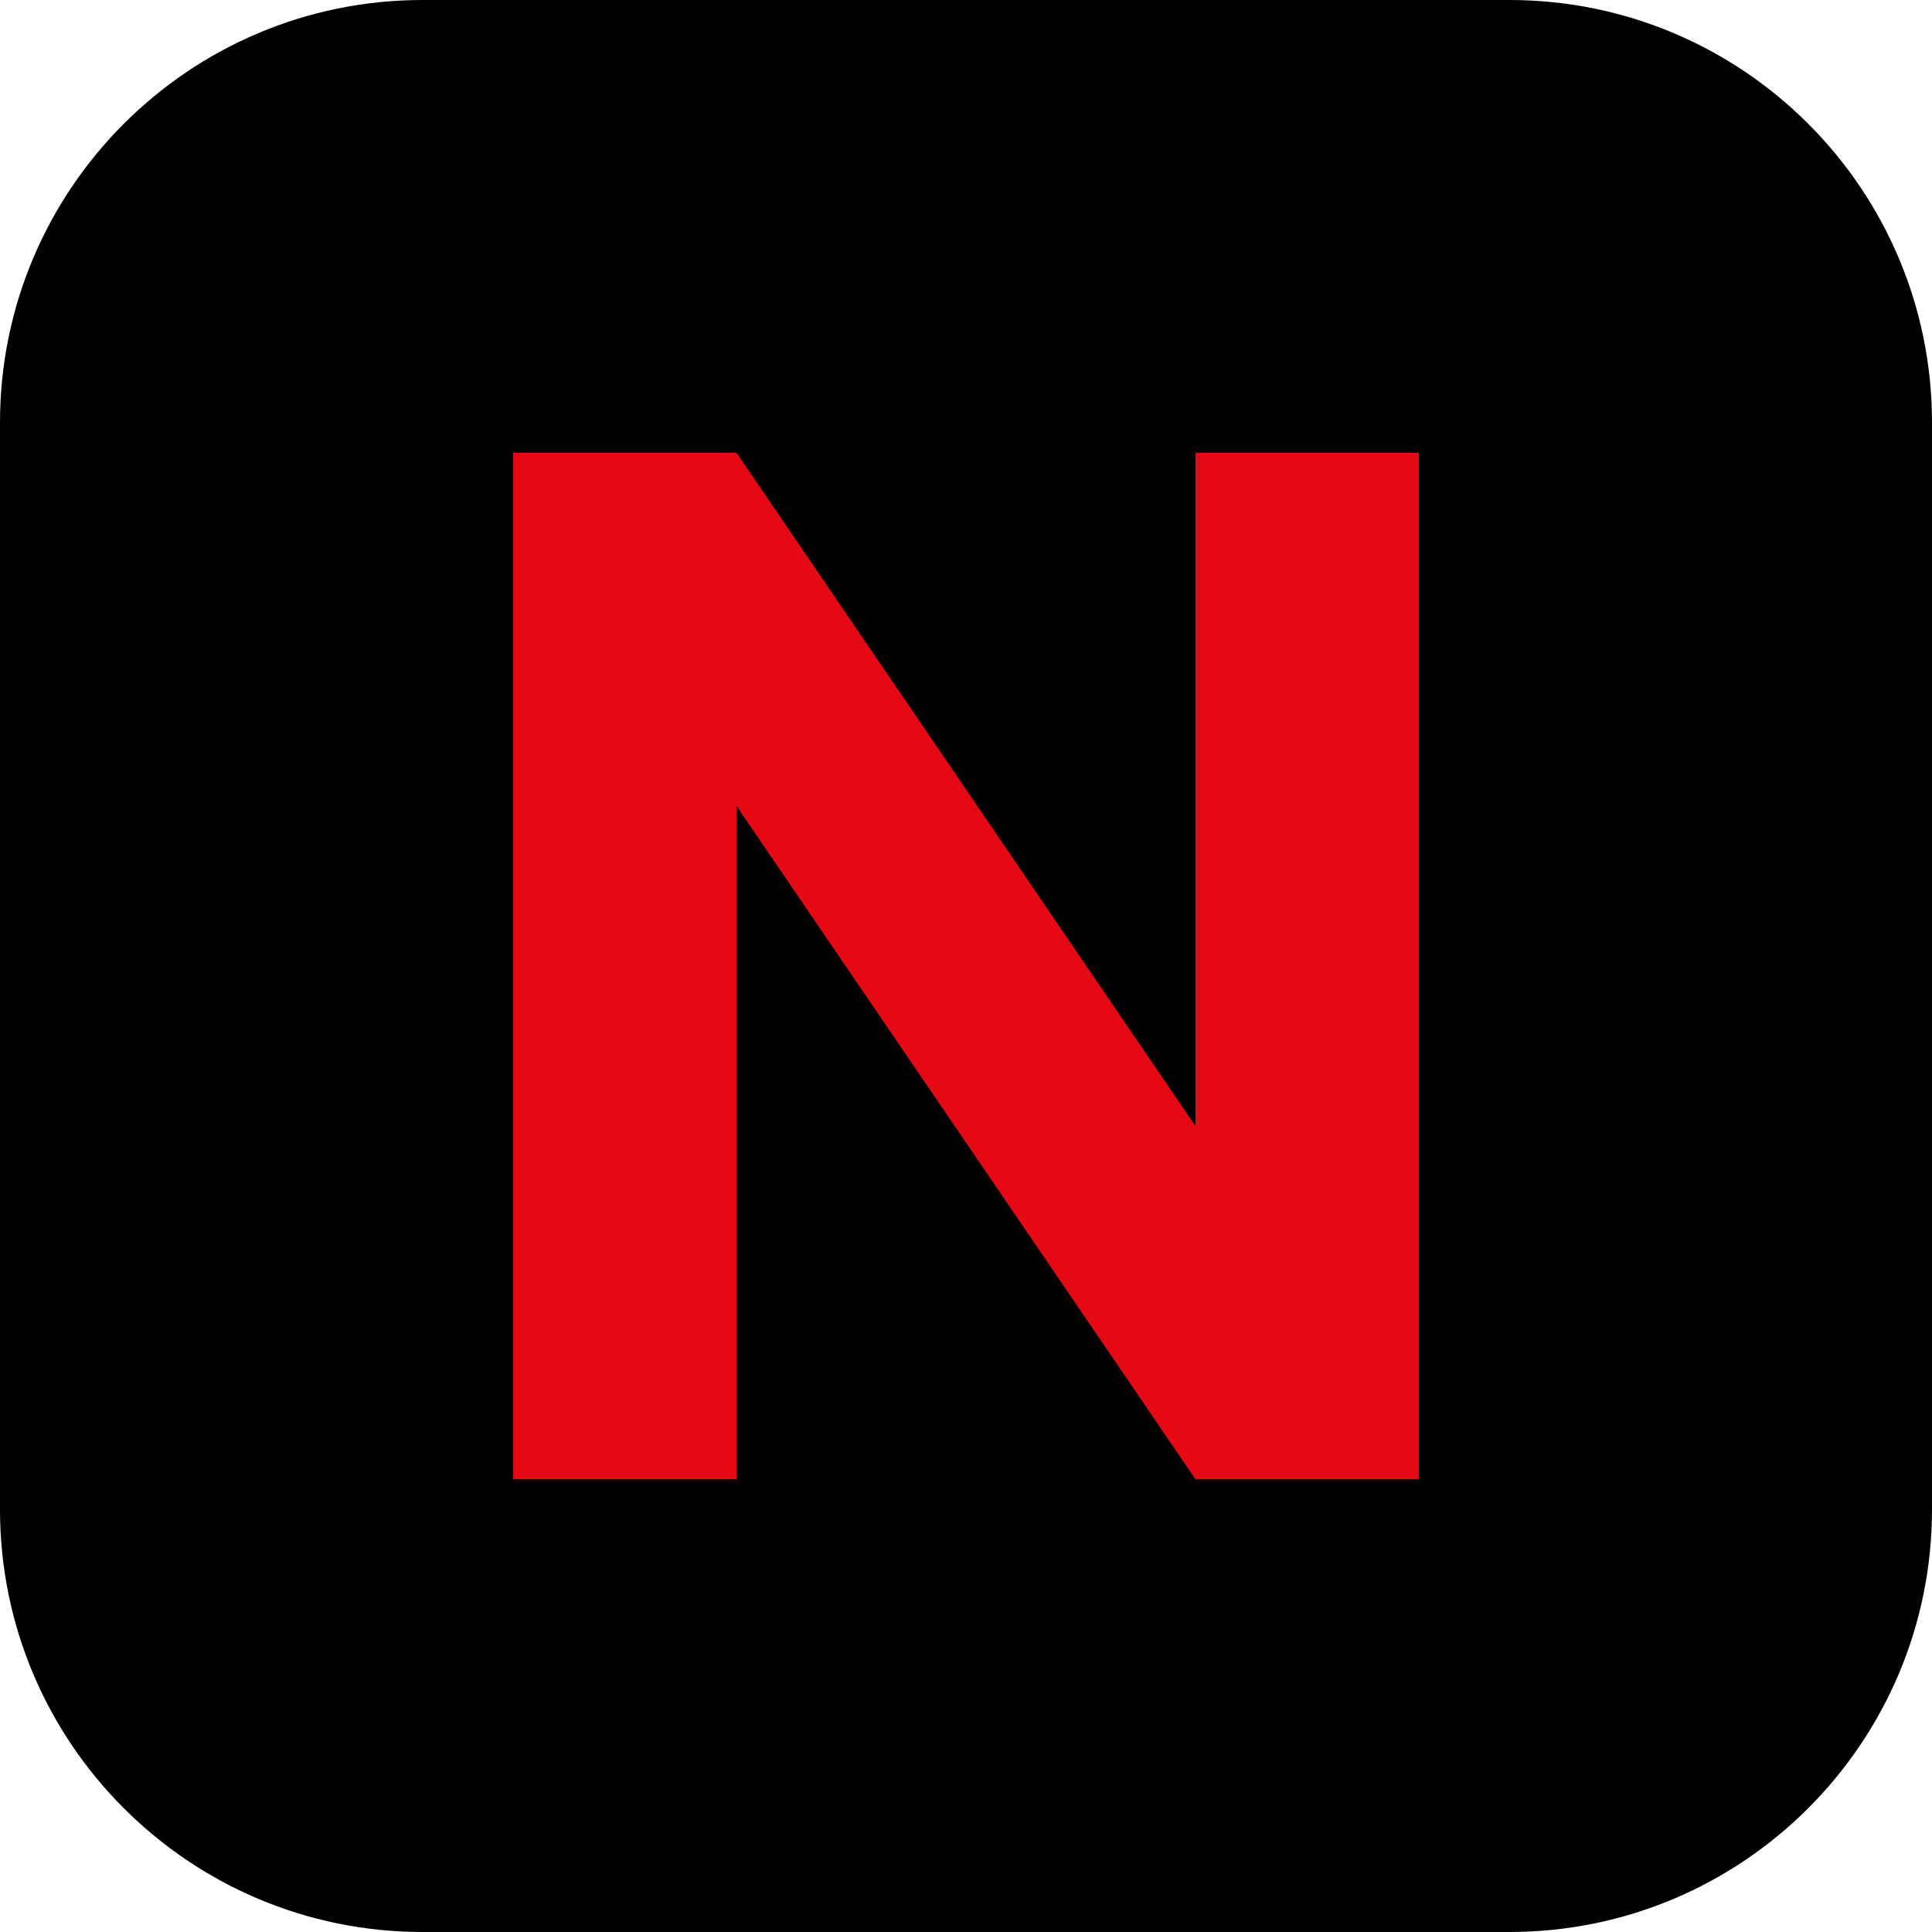
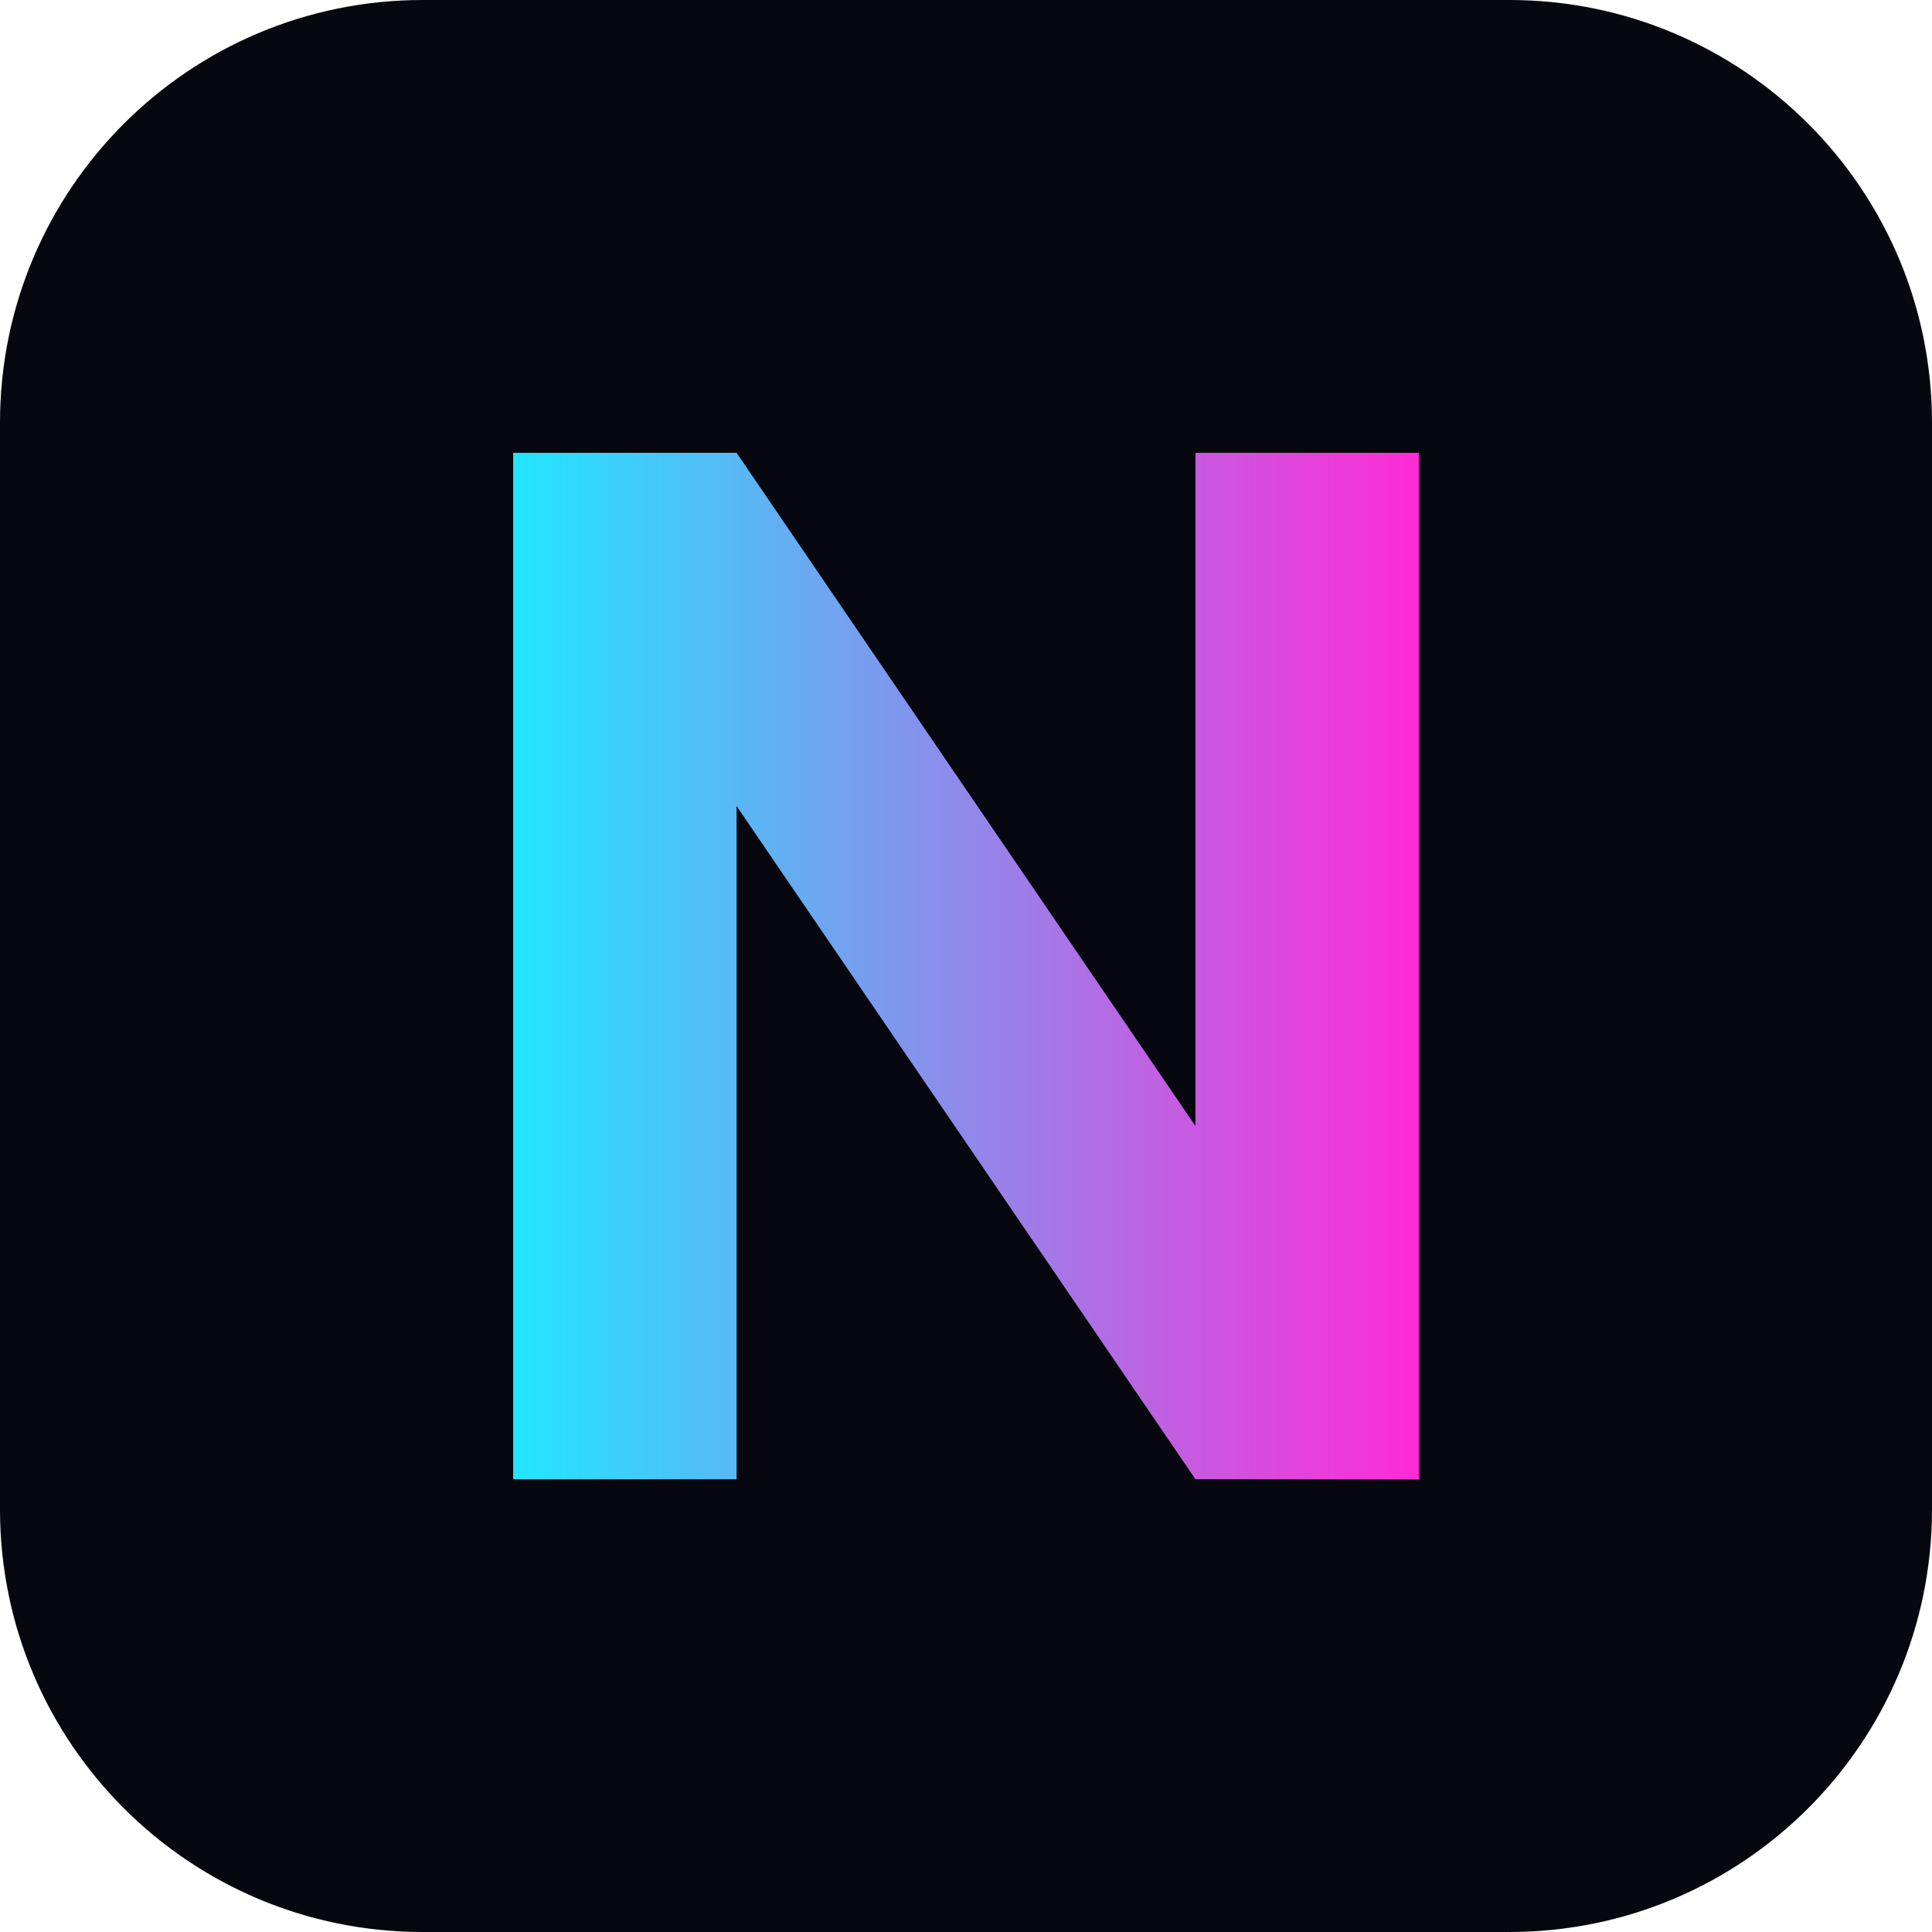
<svg xmlns="http://www.w3.org/2000/svg" viewBox="0 0 64 64">
-   <rect width="64" height="64" rx="14" fill="#000000" />
-   <path d="M17 49V15h7.4l15.2 22.3V15H47v34h-7.4L24.4 26.7V49H17z" fill="#e50914" />
+   <rect width="64" height="64" rx="14" fill="#07080f" />
+   <defs>
+     <linearGradient id="g" x1="0" y1="0" x2="1" y2="0">
+       <stop offset="0" stop-color="#22e6ff" />
+       <stop offset="1" stop-color="#ff2bd6" />
+     </linearGradient>
+   </defs>
+   <path d="M17 49V15h7.4l15.2 22.3V15H47v34h-7.4L24.4 26.7V49H17z" fill="url(#g)" />
</svg>
